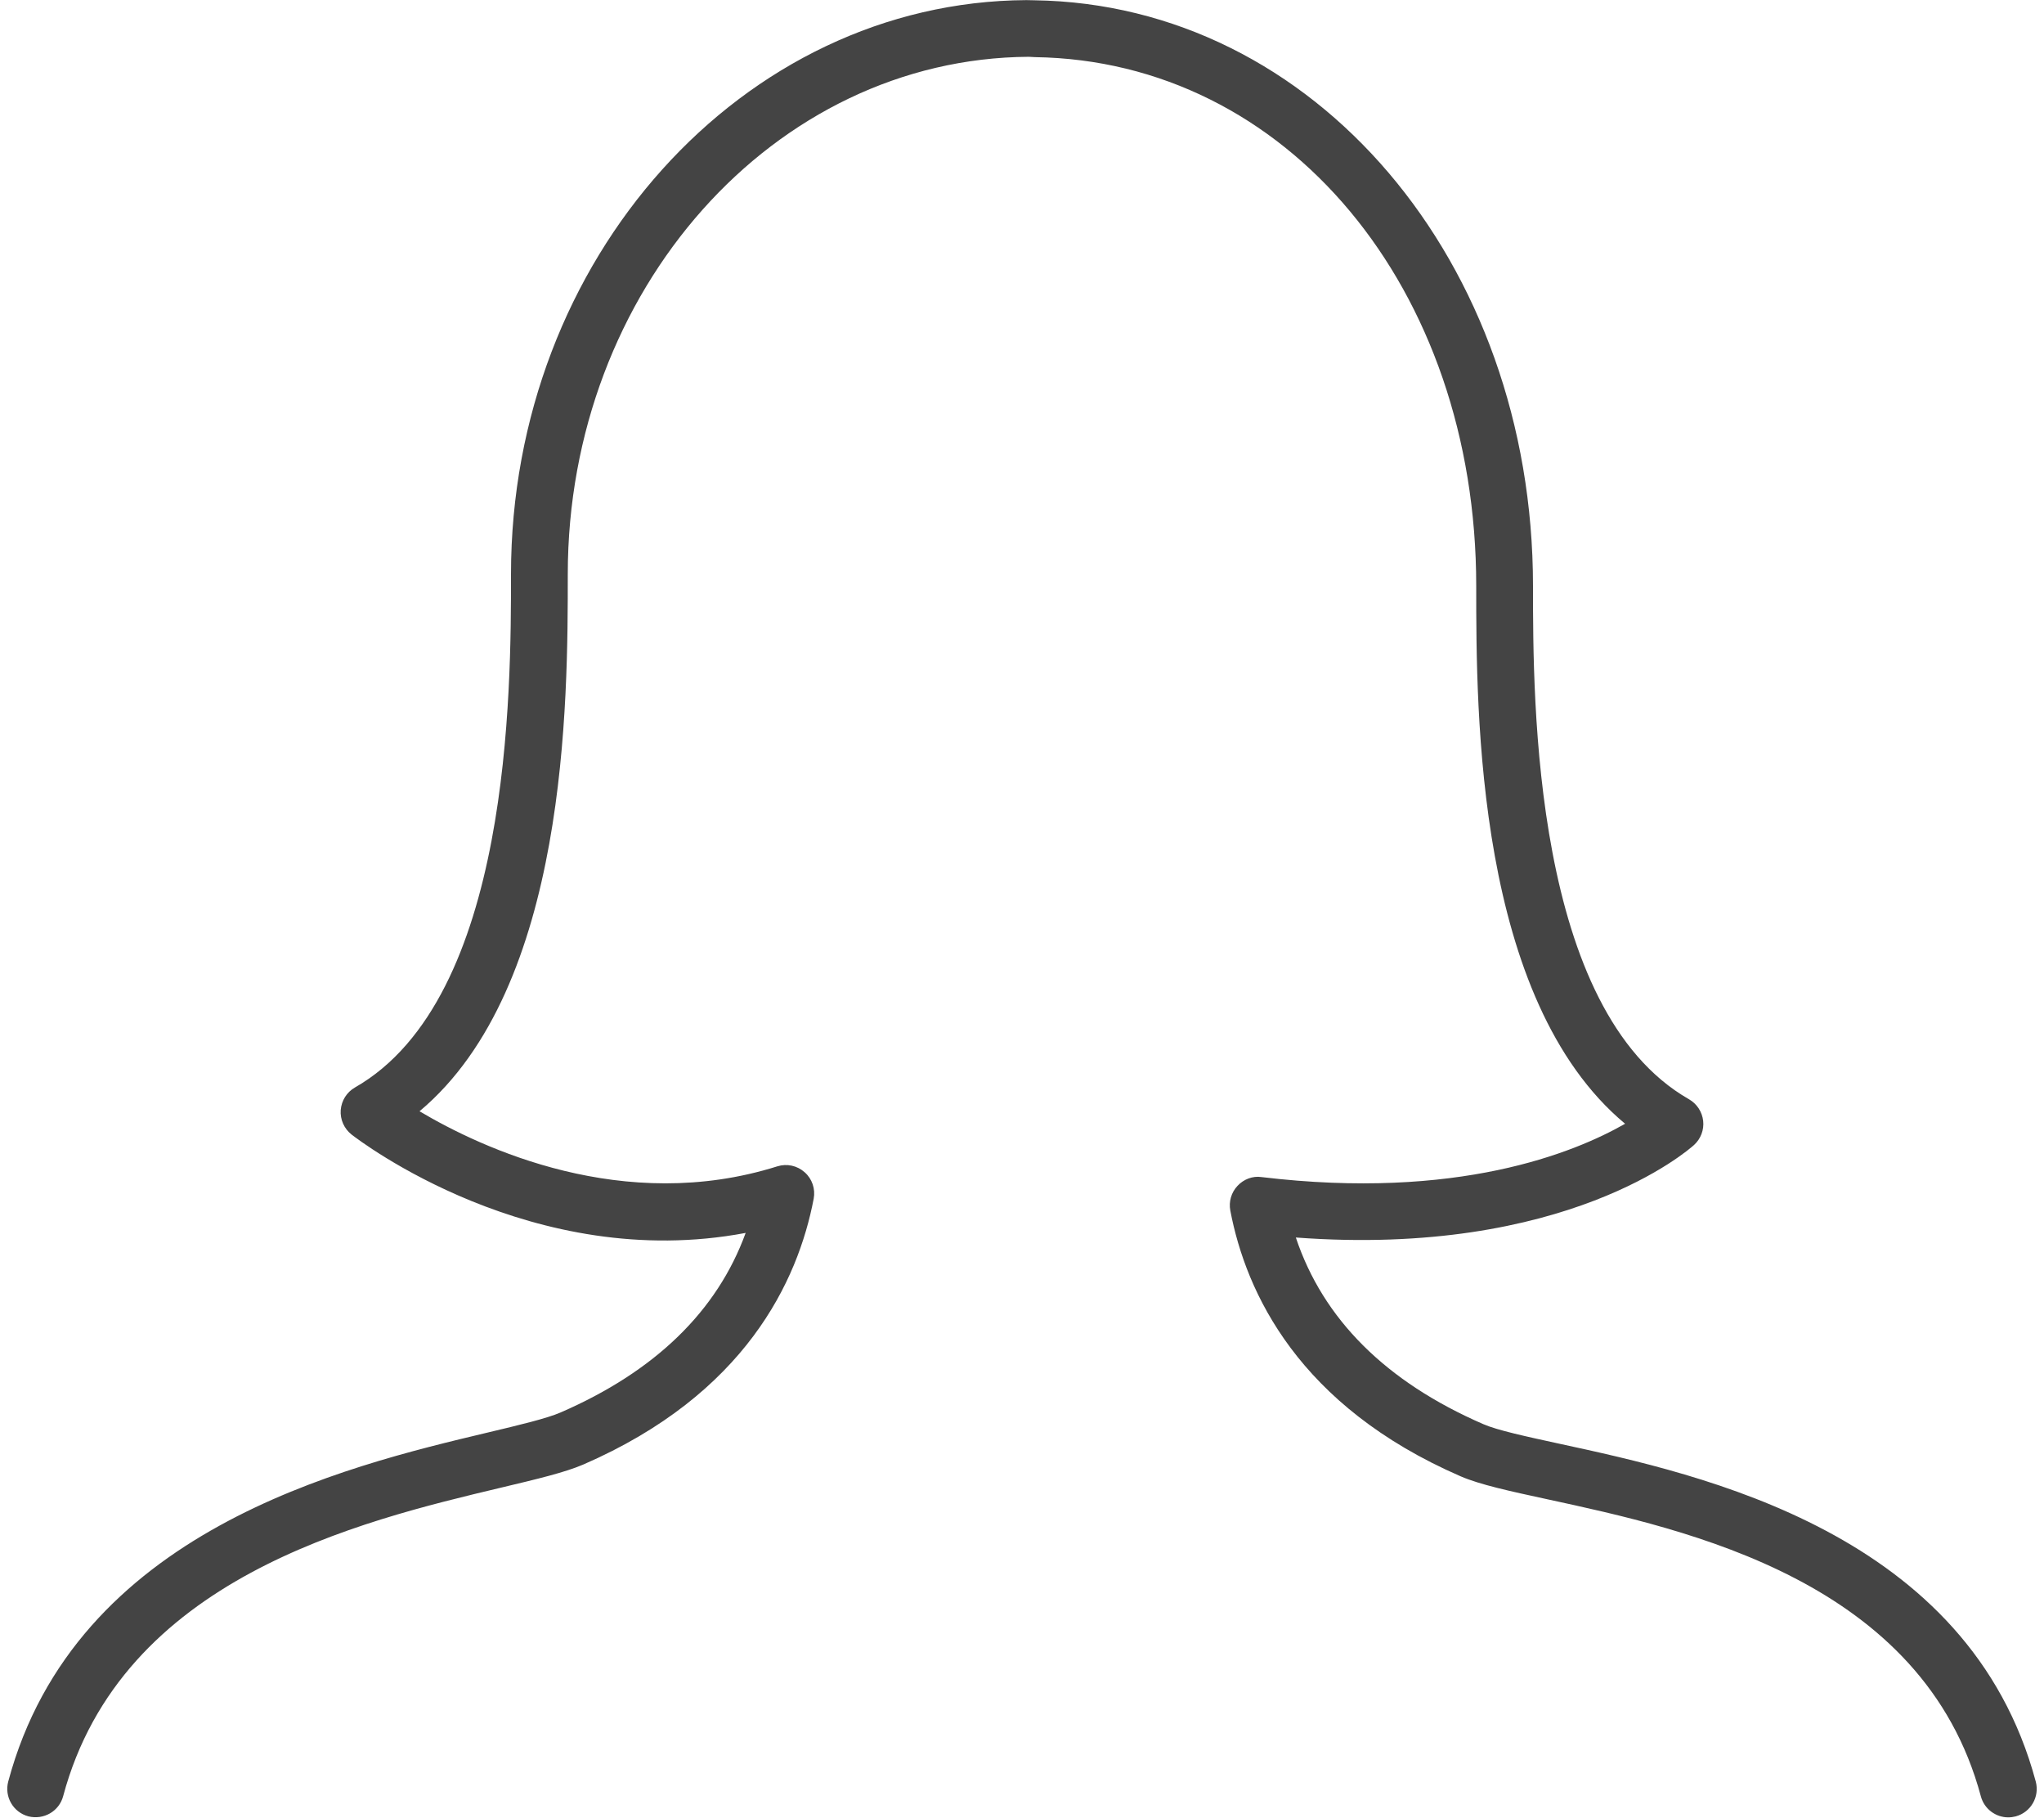
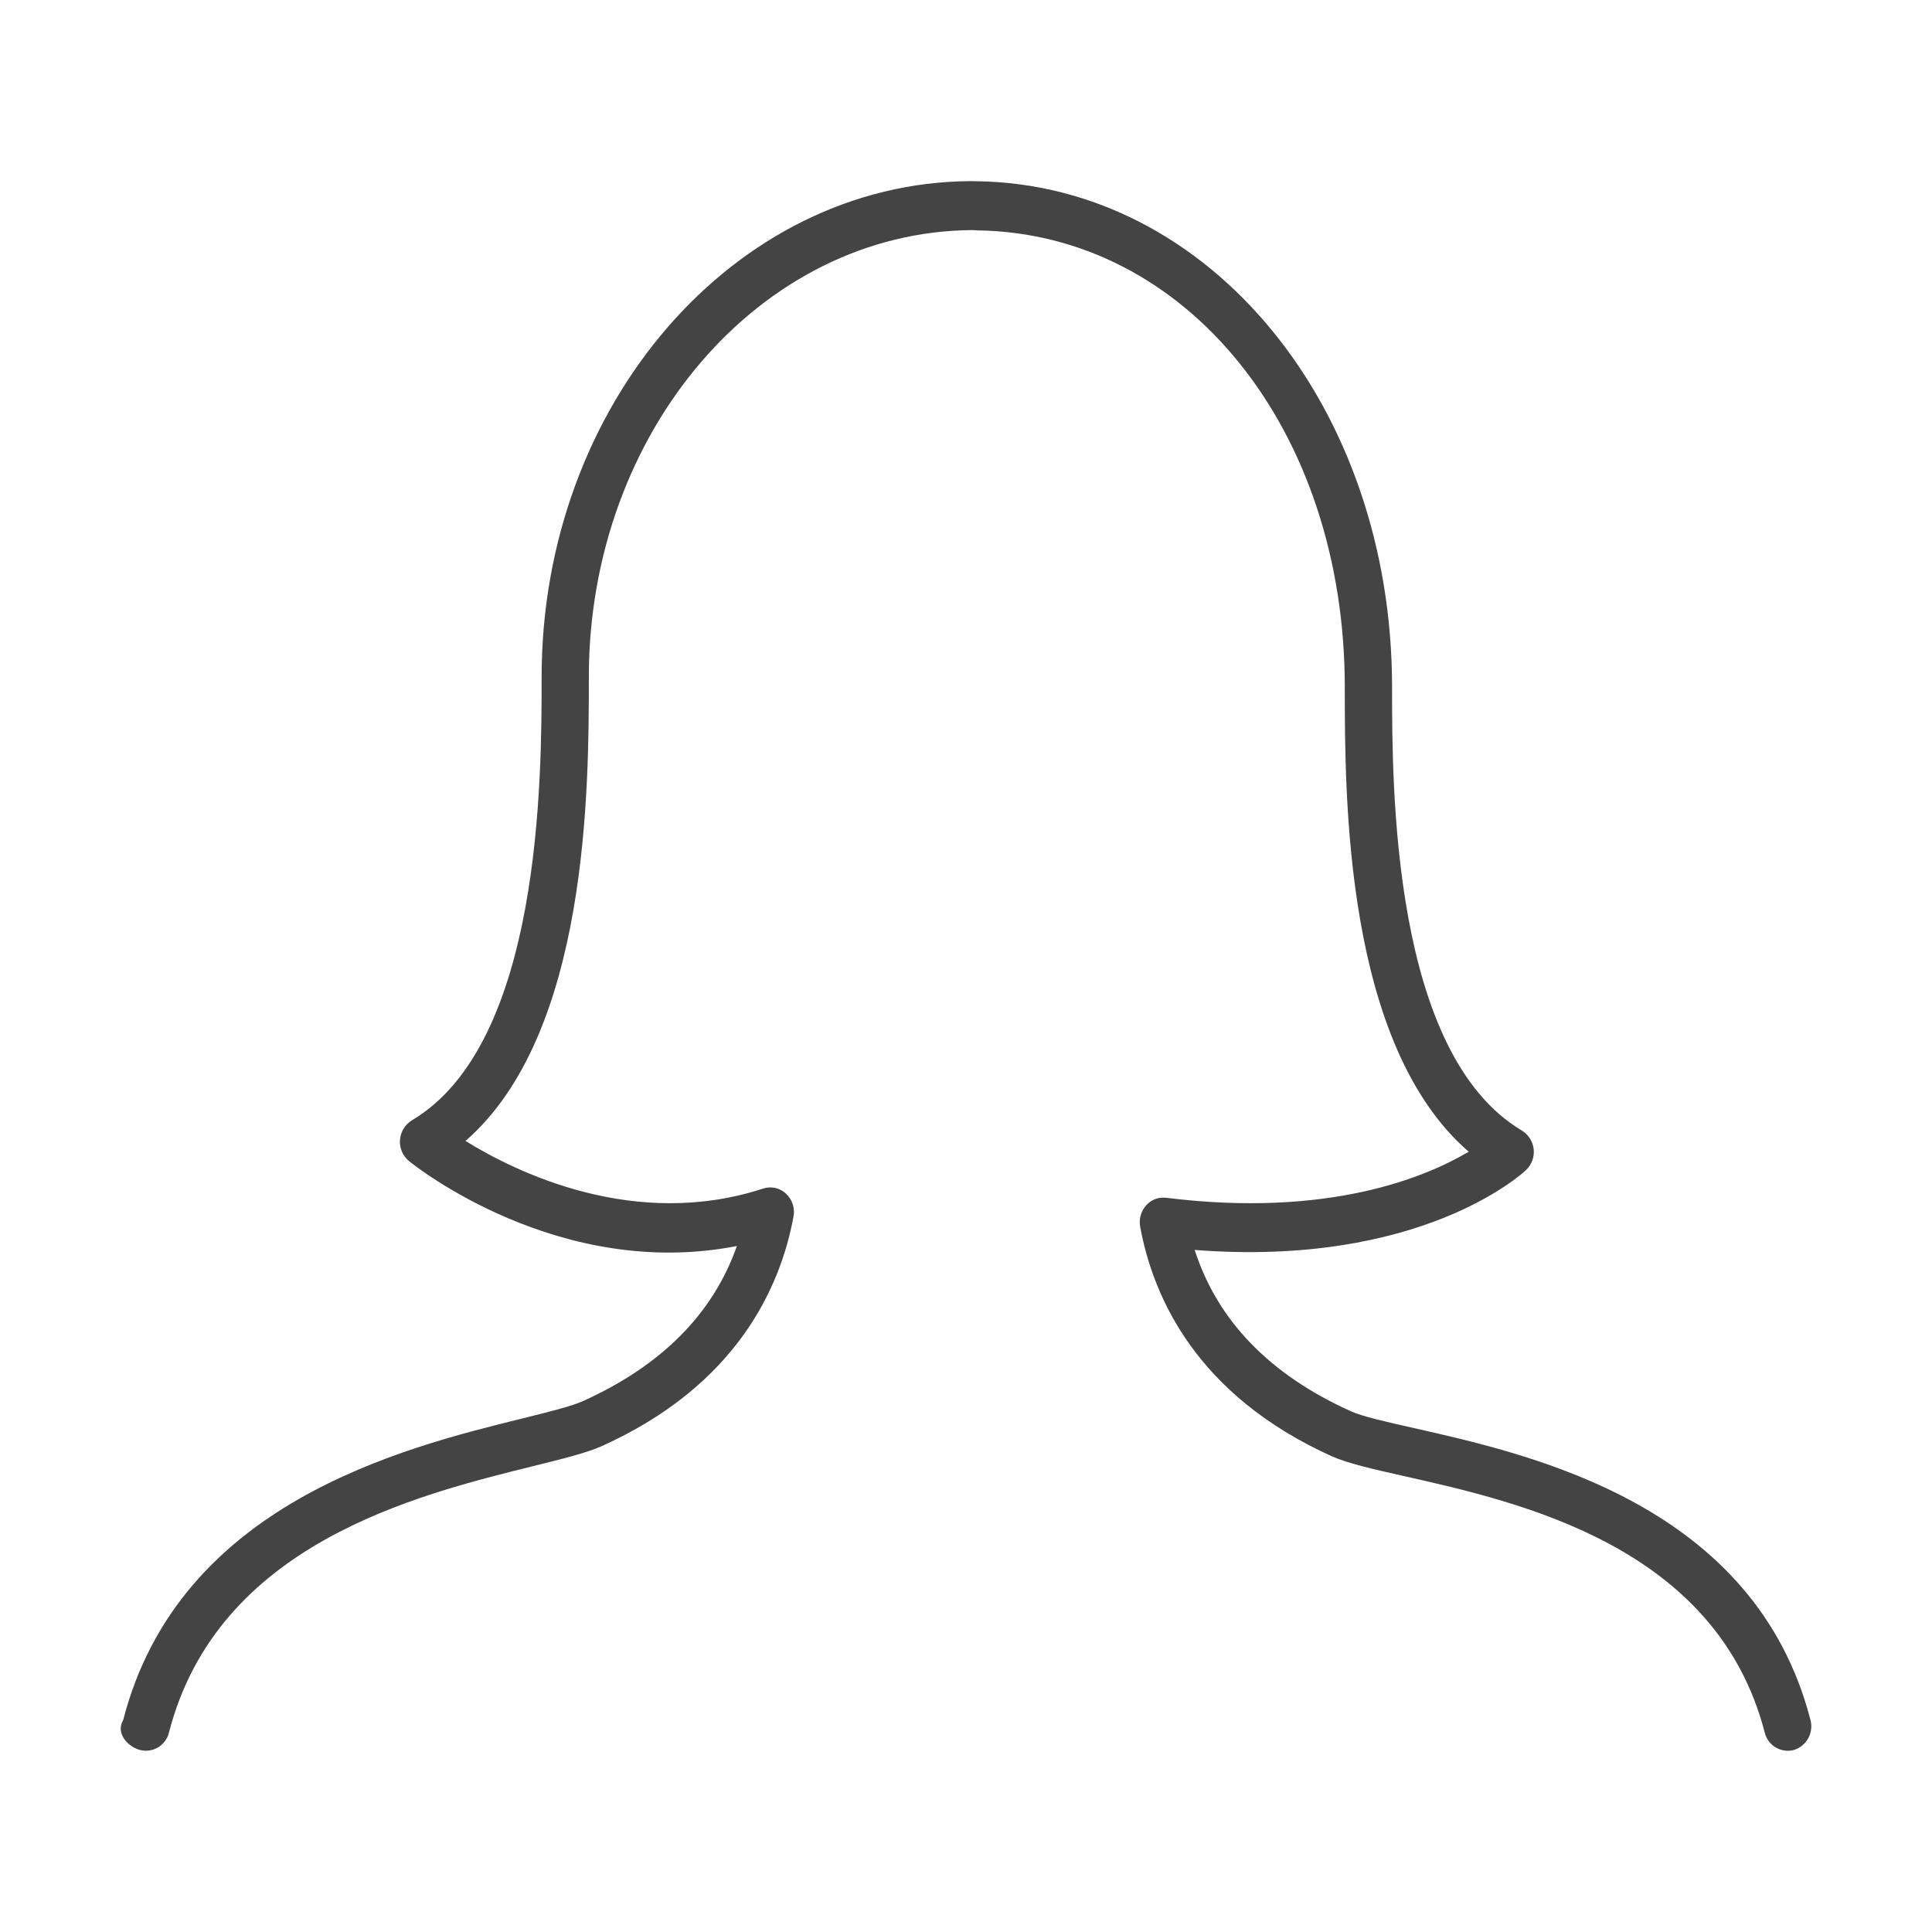
- <svg xmlns="http://www.w3.org/2000/svg" version="1.1" width="36" height="32" viewBox="0 0 36 32">
-   <path fill="#444" d="M22.22 20.726c-0.157-0.024-0.317 0.038-0.425 0.155-0.109 0.116-0.156 0.278-0.126 0.435 0.276 1.45 1.205 3.44 4.057 4.679 0.338 0.146 0.86 0.26 1.522 0.403 2.478 0.536 6.622 1.434 7.64 5.232 0.060 0.223 0.262 0.37 0.483 0.37 0.043 0 0.086-0.006 0.13-0.017 0.267-0.072 0.425-0.346 0.354-0.613-1.177-4.387-5.872-5.404-8.395-5.95-0.584-0.127-1.089-0.236-1.336-0.344-1.714-0.744-2.821-1.848-3.301-3.286 4.762 0.354 6.918-1.543 7.013-1.629 0.118-0.107 0.179-0.266 0.161-0.425s-0.11-0.3-0.249-0.38c-2.748-1.57-2.748-6.995-2.748-9.038 0-5.713-3.848-10.242-8.781-10.313-0.014-0.001-0.121-0.003-0.141-0.003 0 0 0 0-0.001 0-5.005 0.028-9.077 4.562-9.077 10.108 0 2.043 0 7.469-2.748 9.038-0.145 0.083-0.238 0.232-0.251 0.398-0.012 0.166 0.060 0.328 0.191 0.431 0.138 0.107 3.188 2.441 6.941 1.732-0.502 1.378-1.594 2.438-3.258 3.161-0.241 0.105-0.721 0.22-1.277 0.352-2.54 0.604-7.269 1.729-8.453 6.147-0.071 0.268 0.087 0.541 0.354 0.613 0.271 0.067 0.541-0.088 0.613-0.354 1.029-3.844 5.217-4.839 7.718-5.435 0.627-0.149 1.122-0.267 1.444-0.406 2.852-1.239 3.78-3.229 4.057-4.679 0.033-0.173-0.027-0.351-0.159-0.467-0.131-0.117-0.312-0.157-0.482-0.104-2.707 0.852-5.208-0.32-6.301-0.97 2.611-2.186 2.611-7.217 2.611-9.457 0-4.997 3.626-9.083 8.12-9.11 0.005 0 0.102 0.006 0.106 0.006 4.432 0.063 7.774 4.066 7.774 9.312 0 2.241 0 7.283 2.622 9.469-0.903 0.516-2.962 1.351-6.402 0.939z" />
+ <svg xmlns="http://www.w3.org/2000/svg" width="32" height="32" viewBox="0 0 32 32">
+   <path d="M19.316 19.84a.372.372 0 0 0-.332.125.416.416 0 0 0-.099.354c.216 1.178.943 2.795 3.175 3.802.265.118.673.21 1.191.327 1.94.436 5.182 1.165 5.979 4.251a.394.394 0 0 0 .48.287.41.41 0 0 0 .277-.498c-.921-3.565-4.596-4.39-6.57-4.835-.457-.103-.852-.191-1.046-.28-1.34-.604-2.207-1.5-2.583-2.67 3.727.288 5.414-1.253 5.488-1.323a.415.415 0 0 0-.068-.654c-2.151-1.276-2.151-5.684-2.151-7.344 0-4.642-3.011-8.322-6.872-8.38L16.075 3c-3.918.023-7.104 3.707-7.104 8.213 0 1.66 0 6.07-2.15 7.344a.416.416 0 0 0-.047.674c.107.087 2.494 1.983 5.431 1.407-.393 1.12-1.247 1.981-2.55 2.569-.188.085-.564.178-.999.286-1.988.49-5.688 1.404-6.615 4.994-.129.218.068.44.277.498a.393.393 0 0 0 .48-.287c.805-3.124 4.082-3.932 6.04-4.416.49-.122.878-.217 1.13-.33 2.232-1.007 2.958-2.624 3.175-3.802a.413.413 0 0 0-.125-.38.379.379 0 0 0-.377-.084c-2.118.692-4.076-.26-4.931-.788 2.043-1.777 2.043-5.865 2.043-7.685 0-4.06 2.838-7.38 6.355-7.402l.083.005c3.468.051 6.083 3.304 6.083 7.566 0 1.821 0 5.918 2.052 7.694-.706.42-2.318 1.098-5.01.763z" fill="#444" />
</svg>
